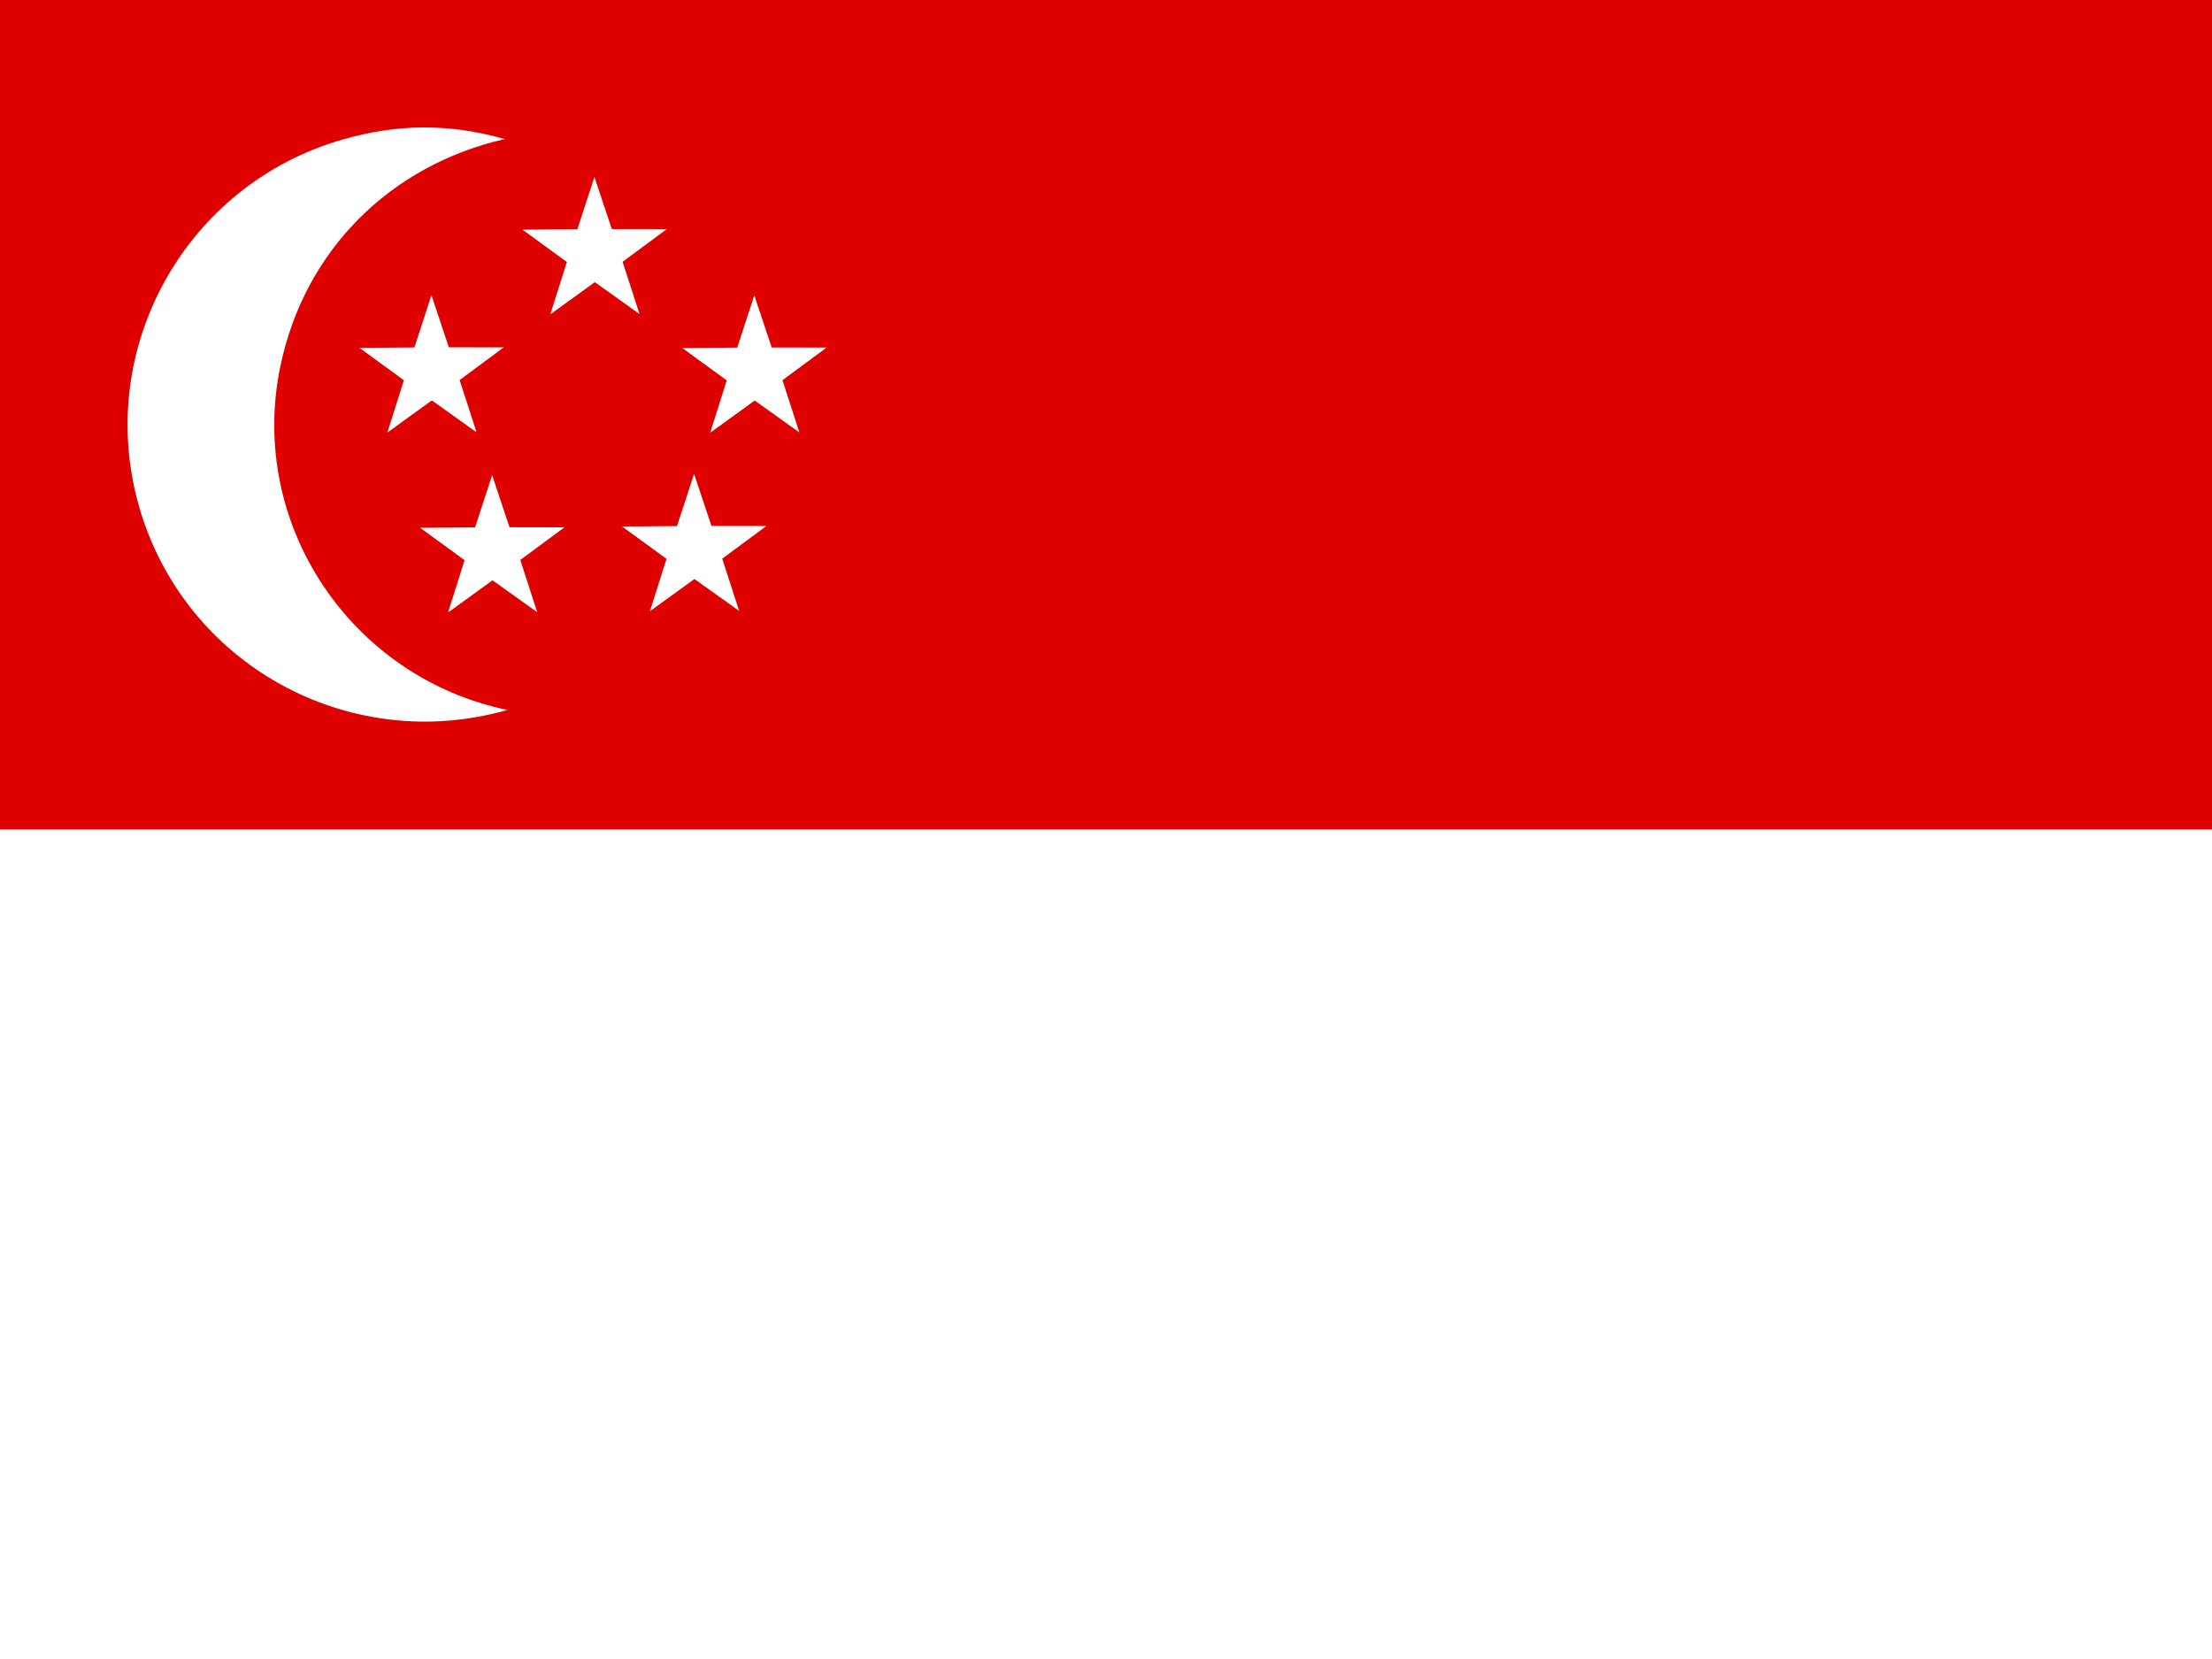
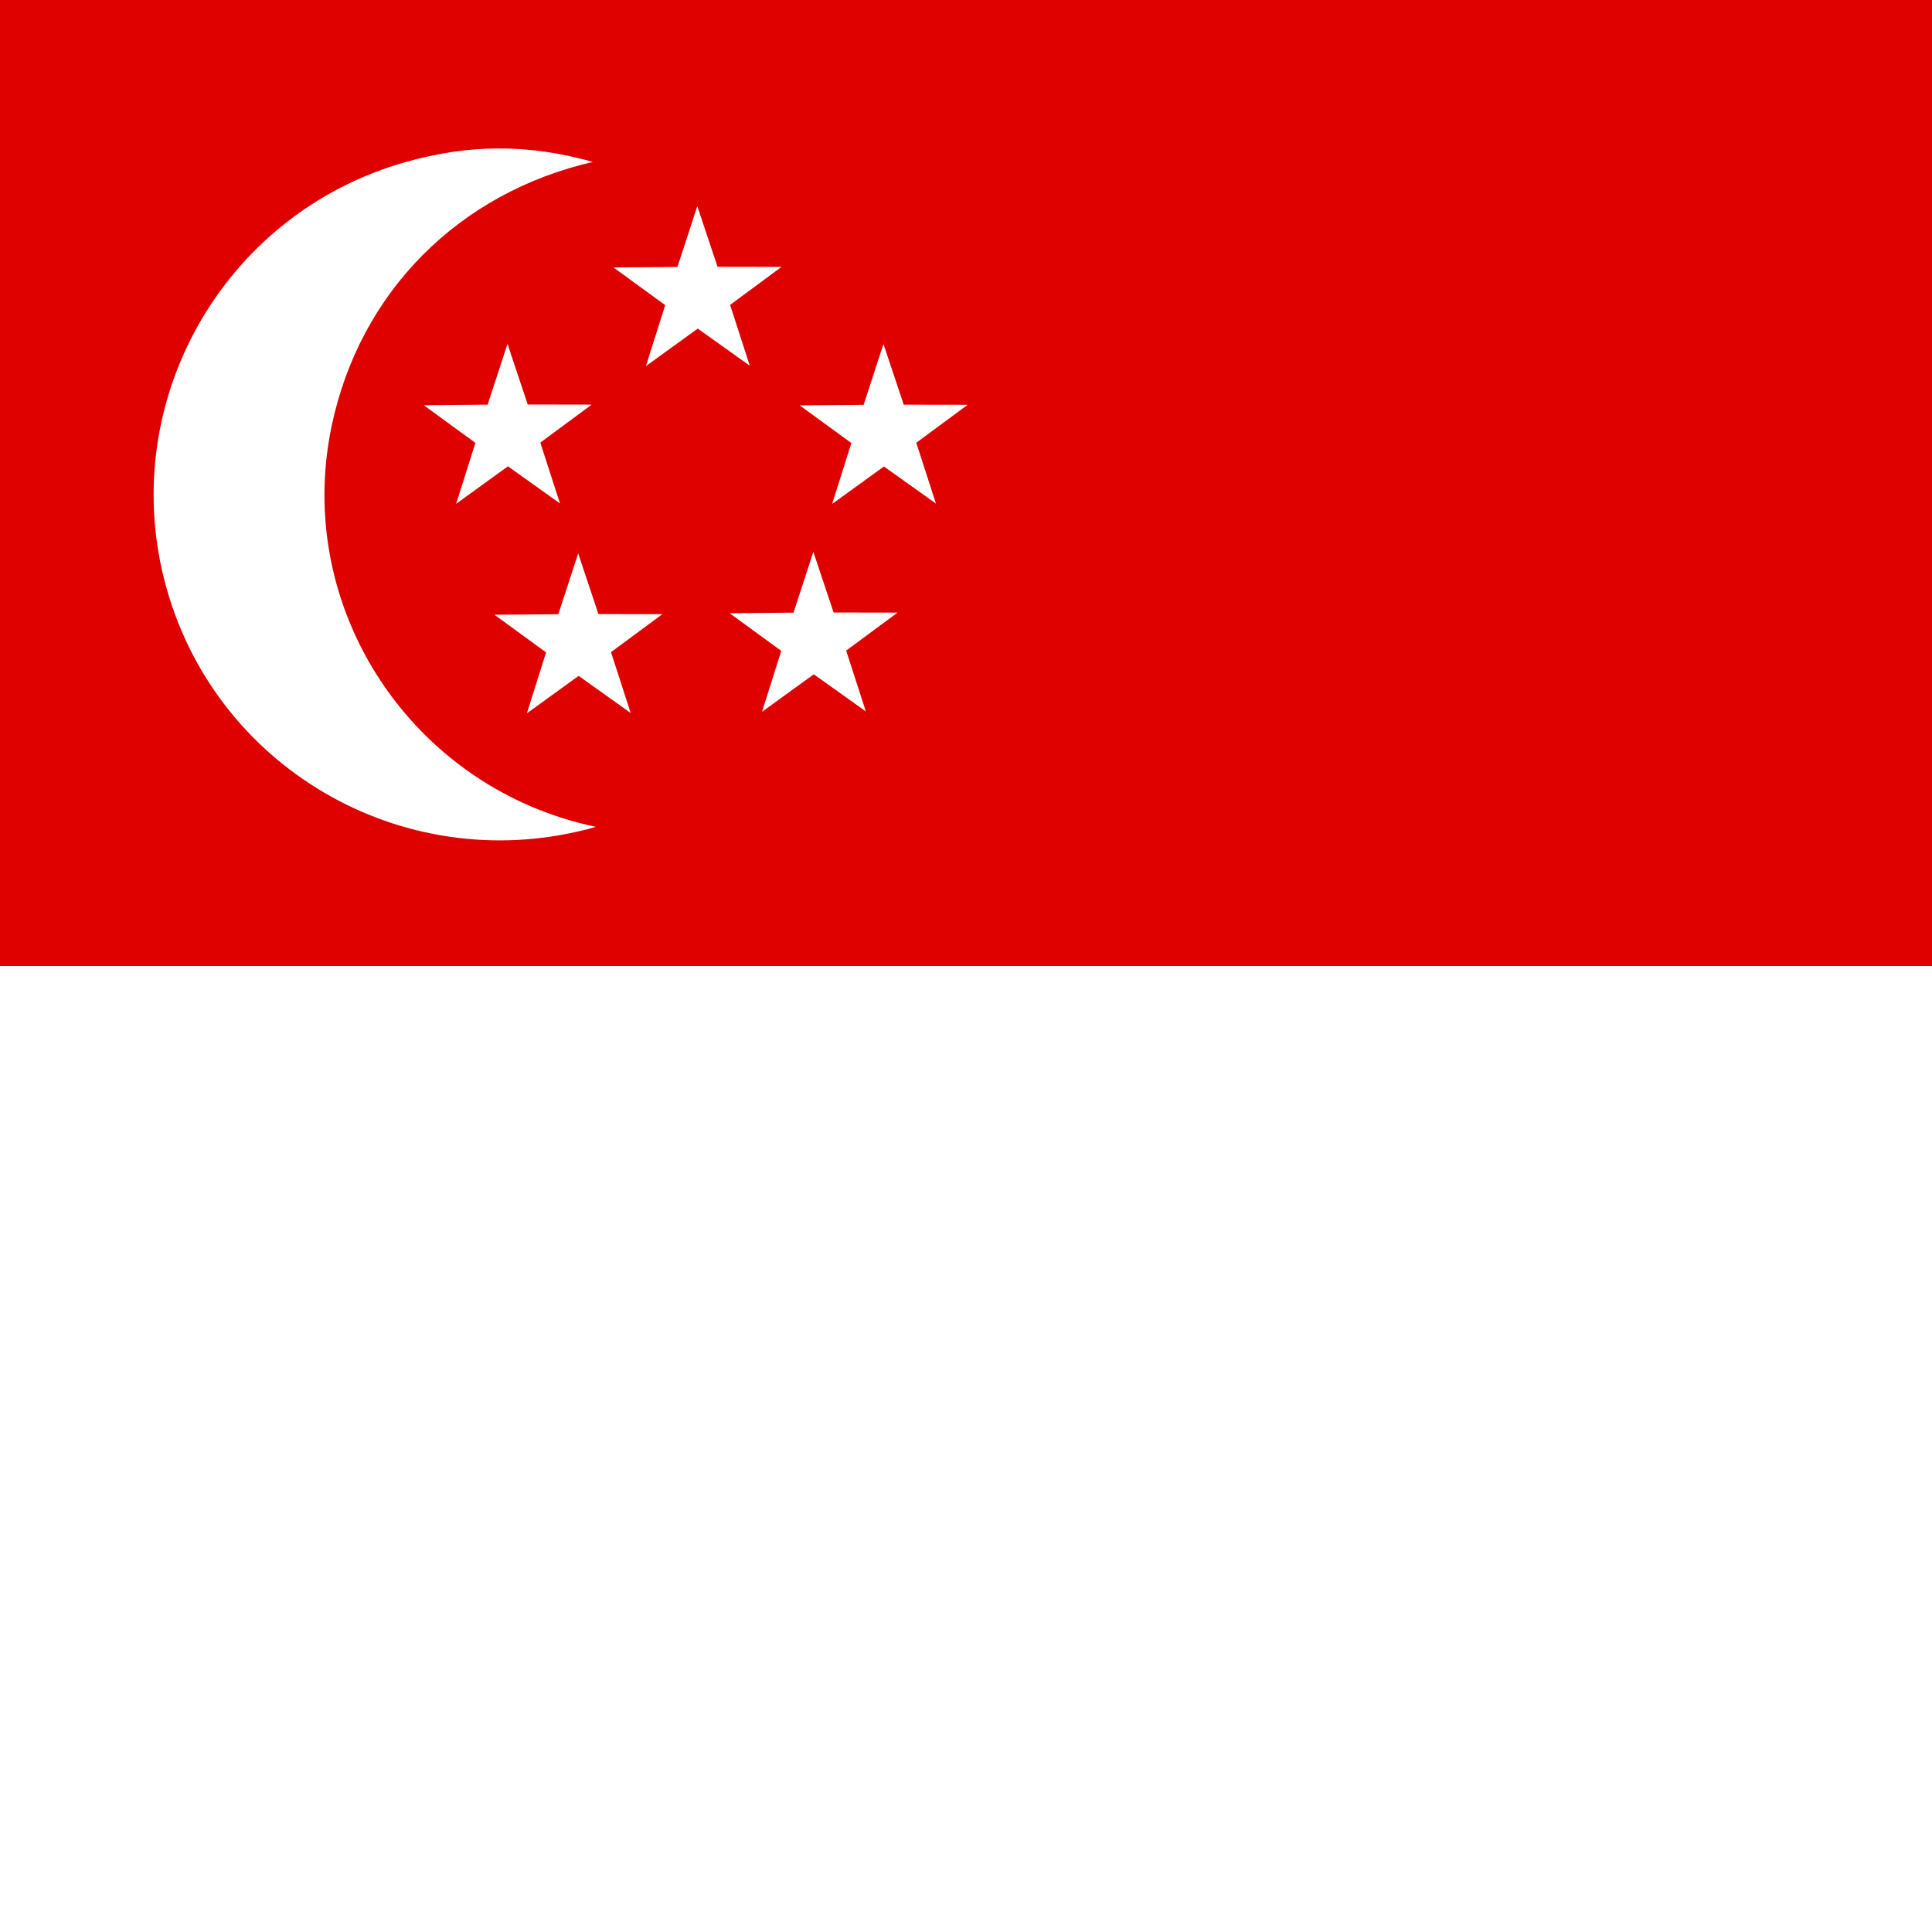
- <svg xmlns="http://www.w3.org/2000/svg" height="480" width="640" id="flag-icon-css-sg">
+ <svg xmlns="http://www.w3.org/2000/svg" height="512" width="512" id="flag-icon-css-sg">
  <defs>
    <clipPath id="a">
-       <path fill-opacity=".67" d="M0 0h640v480H0z" />
+       <path fill-opacity=".67" d="M27.682 0h708.66v708.66H27.682z" />
    </clipPath>
  </defs>
-   <g fill-rule="evenodd" clip-path="url(#a)">
-     <path fill="#fff" d="M-20 0h720v480H-20z" />
-     <path fill="#df0000" d="M-20 0h720v240H-20z" />
-     <path d="M146.05 40.227c-33.243 7.622-57.944 32.237-64.927 65.701-9.488 45.469 20.124 89.99 65.687 99.488-46.031 13.125-93.59-13.332-106.594-58.932-12.996-45.6 13.46-93.16 59.063-106.162 16.007-4.565 30.745-4.594 46.773-.095z" fill="#fff" />
-     <path fill="#fff" d="M132.98 109.953l4.894 15.119-12.932-9.23-12.87 9.317 4.783-15.144-12.833-9.354 15.876-.137 4.932-15.106 5.031 15.069 15.889.025zm17.559 52.059l4.894 15.119-12.932-9.23-12.87 9.317 4.783-15.143-12.833-9.355 15.877-.137 4.931-15.106 5.032 15.07 15.888.024zm58.425-.375l4.894 15.119-12.932-9.23-12.87 9.317 4.783-15.143-12.833-9.355 15.877-.137 4.931-15.106 5.032 15.07 15.888.024zM226.392 110l4.894 15.118-12.932-9.23-12.87 9.317 4.783-15.143-12.833-9.354 15.877-.137 4.932-15.106 5.03 15.069 15.89.025zm-46.256-34.256l4.894 15.118-12.932-9.23-12.87 9.317 4.783-15.143-12.833-9.355 15.876-.136 4.932-15.106 5.032 15.068 15.888.025z" />
+   <g fill-rule="evenodd" clip-path="url(#a)" transform="translate(-20) scale(.72249)">
+     <path fill="#fff" d="M0 0h1063v708.66H0z" />
+     <path fill="#df0000" d="M0 0h1063v354.33H0z" />
+     <path d="M245.165 59.399c-49.08 11.253-85.548 47.594-95.86 97.004-14.008 67.128 29.719 132.855 96.976 146.885-67.952 19.373-138.17-19.688-157.365-87.013-19.193-67.323 19.868-137.541 87.193-156.736 23.634-6.74 45.392-6.783 69.056-.14z" fill="#fff" />
+     <path fill="#fff" d="M202.056 162.445l-18.946-13.81 23.44-.202 7.281-22.303 7.428 22.248 23.458.037-18.854 13.939 7.226 22.32-19.093-13.627-19.001 13.756zm25.93 76.86l-18.946-13.81 23.44-.202 7.281-22.303 7.428 22.248 23.458.037-18.854 13.939 7.226 22.32-19.093-13.627-19.001 13.756zm86.26-.57l-18.946-13.81 23.44-.202 7.281-22.303 7.428 22.248 23.458.037-18.854 13.939 7.226 22.32-19.093-13.627-19.001 13.756zm25.72-76.23l-18.946-13.81 23.44-.202 7.281-22.303 7.428 22.248 23.458.037-18.854 13.939 7.226 22.32-19.093-13.627-19.001 13.756zm-68.29-50.58l-18.946-13.81 23.44-.202 7.281-22.303 7.428 22.248 23.458.037-18.854 13.939 7.226 22.32-19.093-13.627-19.001 13.756z" />
  </g>
</svg>
